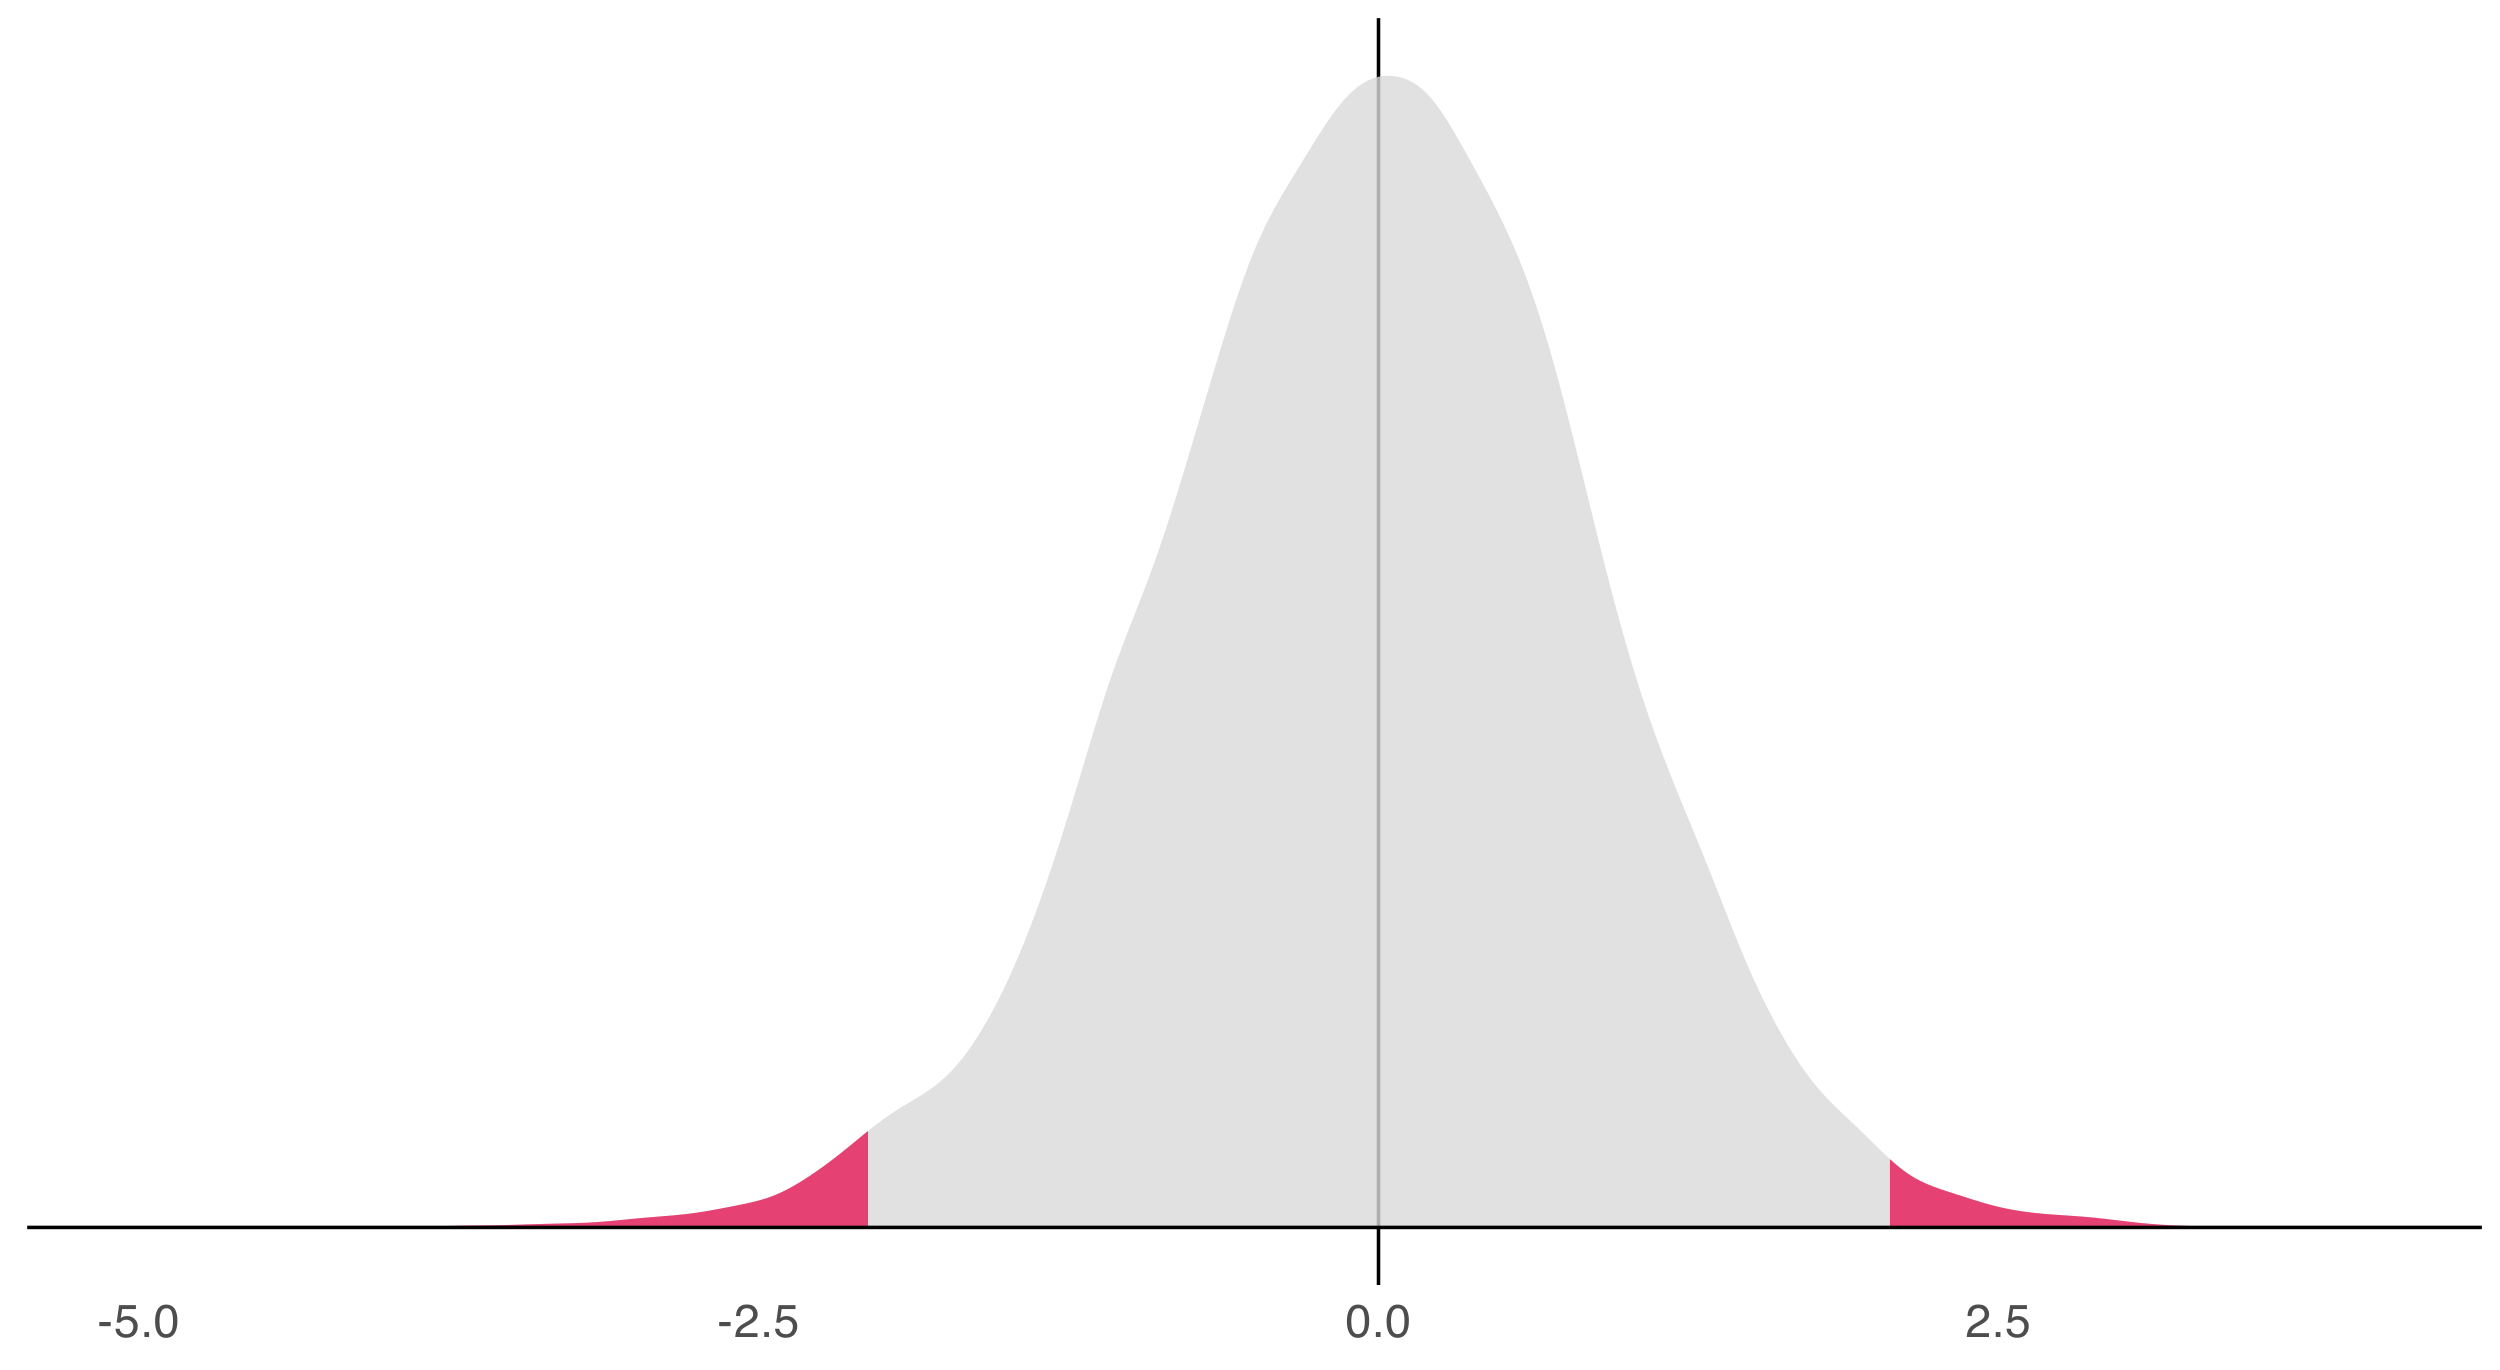
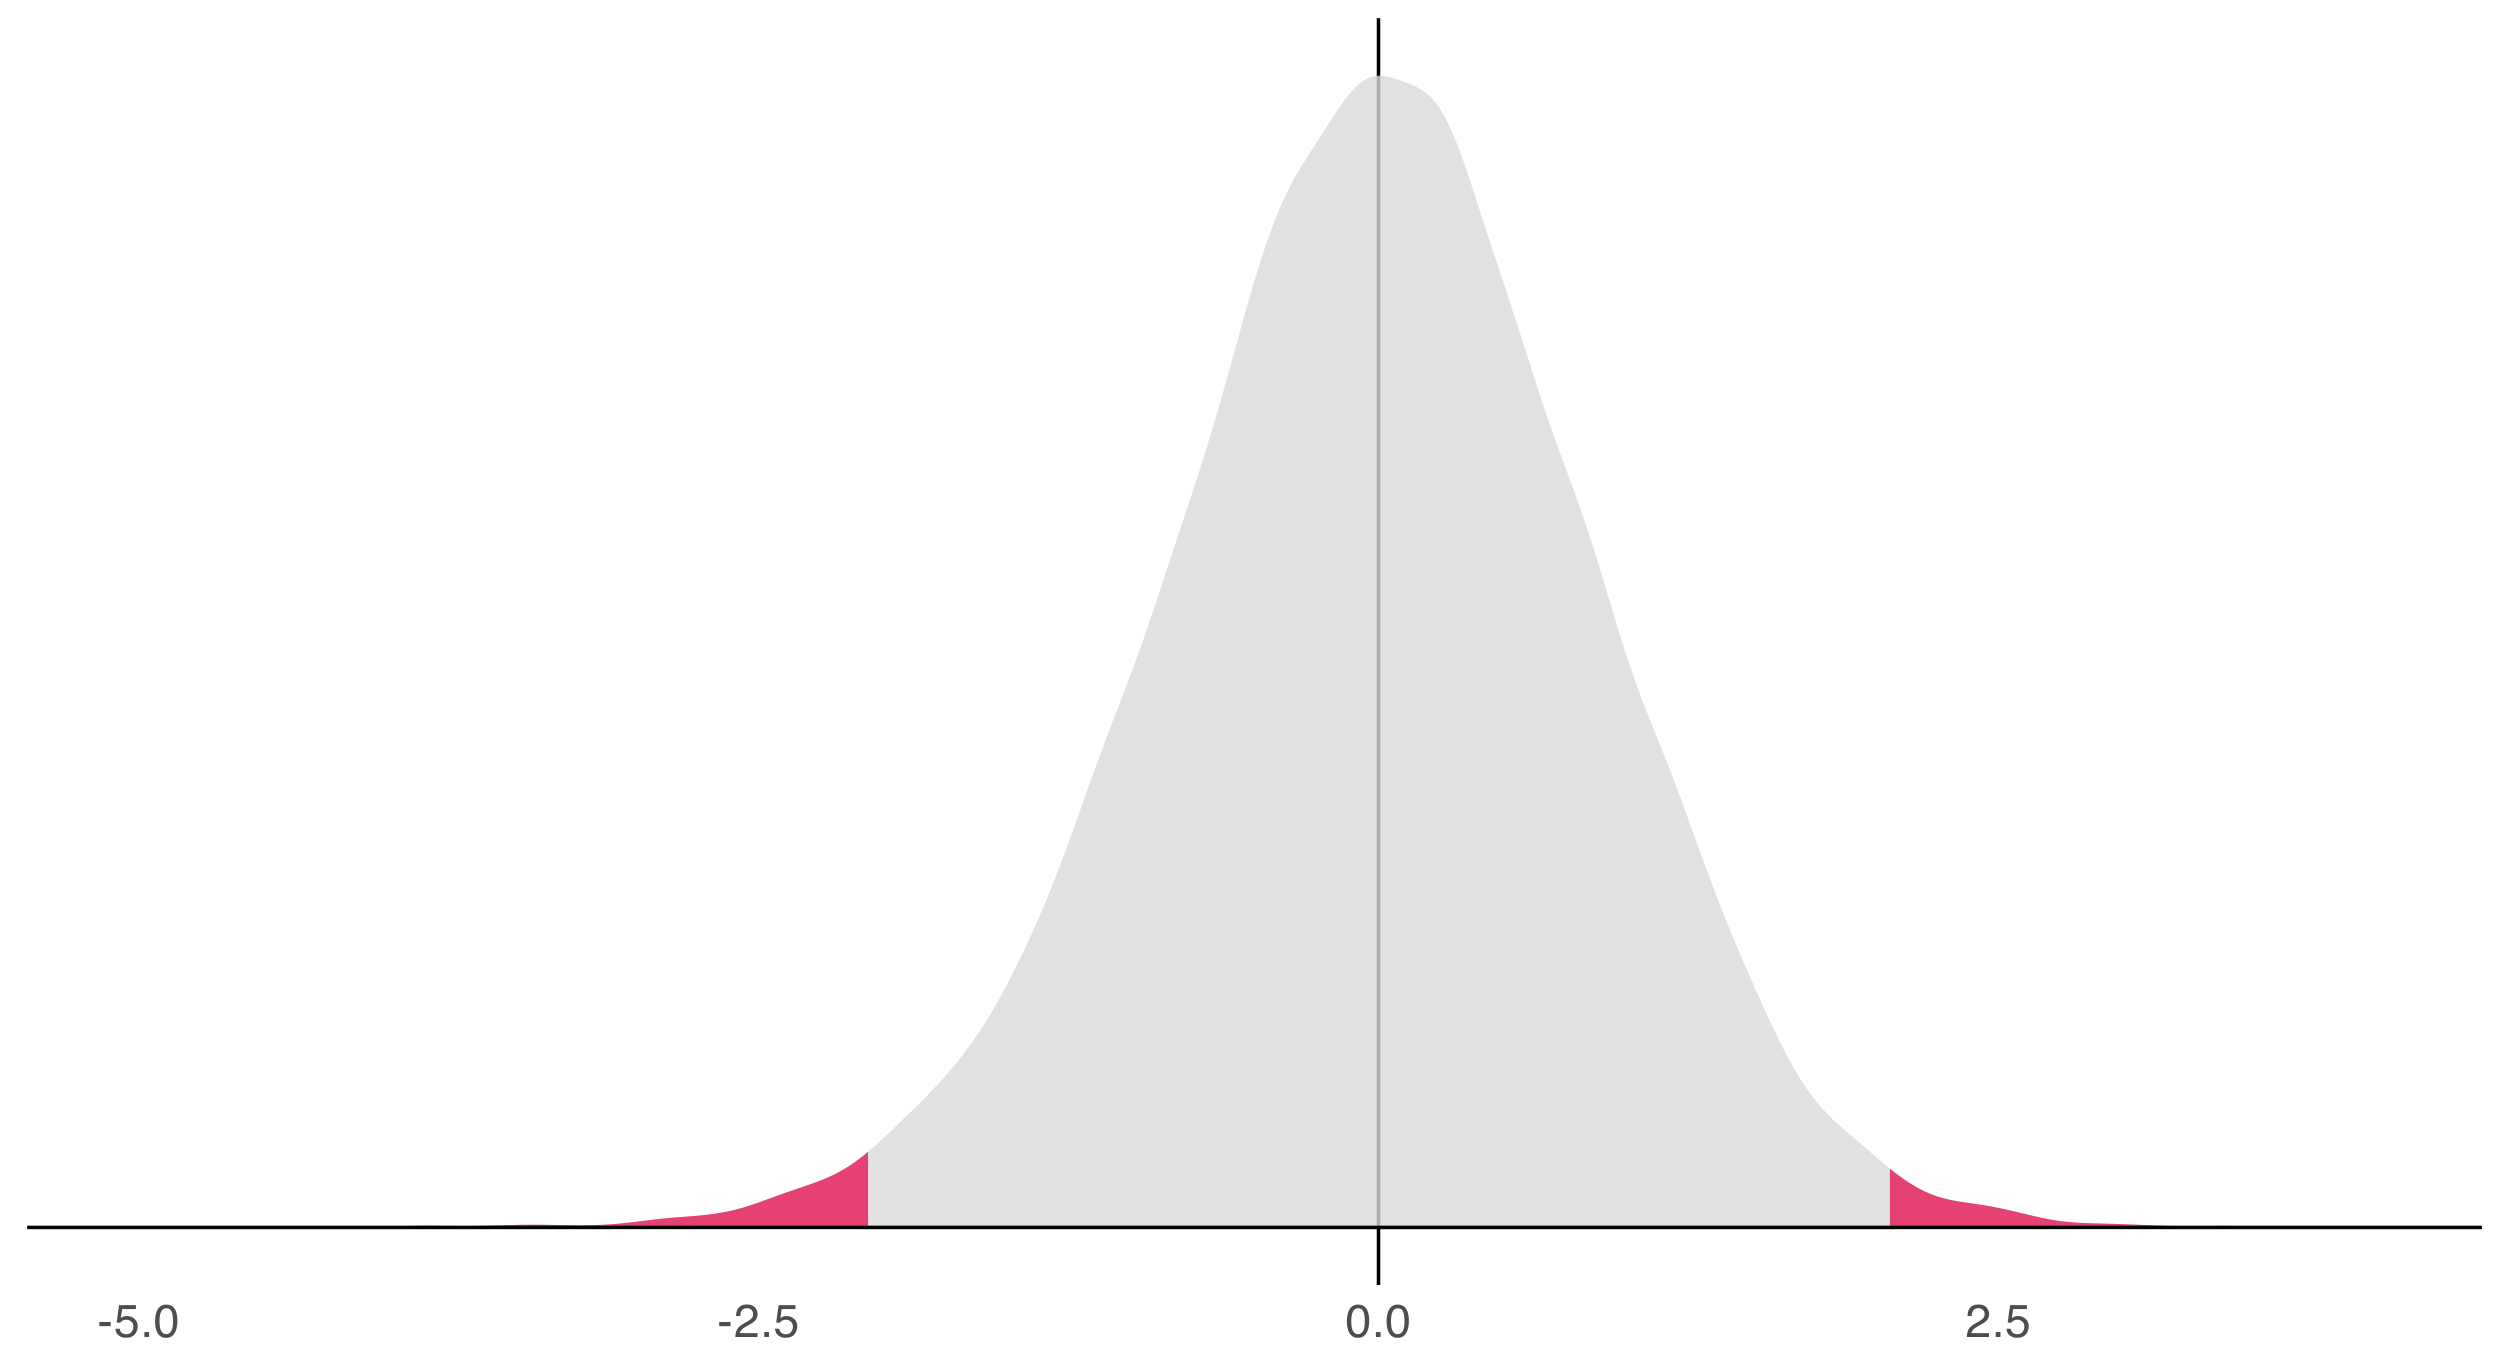
<svg xmlns="http://www.w3.org/2000/svg" xmlns:xlink="http://www.w3.org/1999/xlink" width="756" height="414" viewBox="0 0 756 414">
  <defs>
    <g>
      <g id="glyph-0-0">
        <path d="M 0.453 0 L 0.453 -10.047 L 8.422 -10.047 L 8.422 0 Z M 7.172 -1.266 L 7.172 -8.781 L 1.703 -8.781 L 1.703 -1.266 Z M 7.172 -1.266 " />
      </g>
      <g id="glyph-0-1">
        <path d="M 0.578 -4.531 L 4.016 -4.531 L 4.016 -3.266 L 0.578 -3.266 Z M 0.578 -4.531 " />
      </g>
      <g id="glyph-0-2">
        <path d="M 1.734 -2.5 C 1.816 -1.789 2.141 -1.305 2.703 -1.047 C 2.992 -0.898 3.332 -0.828 3.719 -0.828 C 4.445 -0.828 4.984 -1.062 5.328 -1.531 C 5.68 -2 5.859 -2.516 5.859 -3.078 C 5.859 -3.766 5.648 -4.289 5.234 -4.656 C 4.816 -5.031 4.316 -5.219 3.734 -5.219 C 3.316 -5.219 2.953 -5.133 2.641 -4.969 C 2.336 -4.812 2.082 -4.586 1.875 -4.297 L 0.812 -4.359 L 1.547 -9.625 L 6.641 -9.625 L 6.641 -8.438 L 2.469 -8.438 L 2.062 -5.719 C 2.289 -5.883 2.504 -6.016 2.703 -6.109 C 3.066 -6.254 3.488 -6.328 3.969 -6.328 C 4.863 -6.328 5.625 -6.035 6.25 -5.453 C 6.875 -4.879 7.188 -4.148 7.188 -3.266 C 7.188 -2.336 6.898 -1.52 6.328 -0.812 C 5.754 -0.102 4.844 0.25 3.594 0.25 C 2.801 0.25 2.098 0.023 1.484 -0.422 C 0.867 -0.867 0.523 -1.562 0.453 -2.5 Z M 1.734 -2.5 " />
      </g>
      <g id="glyph-0-3">
        <path d="M 1.203 -1.484 L 2.625 -1.484 L 2.625 0 L 1.203 0 Z M 1.203 -1.484 " />
      </g>
      <g id="glyph-0-4">
        <path d="M 3.781 -9.797 C 5.051 -9.797 5.969 -9.27 6.531 -8.219 C 6.969 -7.414 7.188 -6.312 7.188 -4.906 C 7.188 -3.57 6.988 -2.473 6.594 -1.609 C 6.02 -0.359 5.082 0.266 3.781 0.266 C 2.602 0.266 1.727 -0.242 1.156 -1.266 C 0.676 -2.117 0.438 -3.266 0.438 -4.703 C 0.438 -5.805 0.582 -6.758 0.875 -7.562 C 1.406 -9.051 2.375 -9.797 3.781 -9.797 Z M 3.781 -0.859 C 4.414 -0.859 4.922 -1.141 5.297 -1.703 C 5.672 -2.266 5.859 -3.316 5.859 -4.859 C 5.859 -5.973 5.723 -6.891 5.453 -7.609 C 5.18 -8.328 4.648 -8.688 3.859 -8.688 C 3.141 -8.688 2.609 -8.344 2.266 -7.656 C 1.93 -6.977 1.766 -5.977 1.766 -4.656 C 1.766 -3.656 1.875 -2.852 2.094 -2.25 C 2.414 -1.32 2.977 -0.859 3.781 -0.859 Z M 3.781 -0.859 " />
      </g>
      <g id="glyph-0-5">
        <path d="M 0.438 0 C 0.477 -0.844 0.648 -1.578 0.953 -2.203 C 1.266 -2.828 1.859 -3.395 2.734 -3.906 L 4.047 -4.656 C 4.629 -5 5.039 -5.289 5.281 -5.531 C 5.656 -5.914 5.844 -6.352 5.844 -6.844 C 5.844 -7.406 5.672 -7.852 5.328 -8.188 C 4.984 -8.531 4.531 -8.703 3.969 -8.703 C 3.125 -8.703 2.539 -8.379 2.219 -7.734 C 2.039 -7.391 1.941 -6.914 1.922 -6.312 L 0.672 -6.312 C 0.691 -7.164 0.852 -7.863 1.156 -8.406 C 1.688 -9.352 2.625 -9.828 3.969 -9.828 C 5.094 -9.828 5.91 -9.52 6.422 -8.906 C 6.941 -8.301 7.203 -7.629 7.203 -6.891 C 7.203 -6.109 6.926 -5.438 6.375 -4.875 C 6.062 -4.551 5.488 -4.16 4.656 -3.703 L 3.719 -3.188 C 3.281 -2.938 2.93 -2.703 2.672 -2.484 C 2.211 -2.086 1.926 -1.645 1.812 -1.156 L 7.156 -1.156 L 7.156 0 Z M 0.438 0 " />
      </g>
    </g>
    <clipPath id="clip-0">
      <path clip-rule="nonzero" d="M 416 5.48 L 418 5.48 L 418 388.59 L 416 388.59 Z M 416 5.48 " />
    </clipPath>
    <clipPath id="clip-1">
      <path clip-rule="nonzero" d="M 8.219 370 L 750.52 370 L 750.52 372 L 8.219 372 Z M 8.219 370 " />
    </clipPath>
  </defs>
  <rect x="-75.6" y="-41.4" width="907.2" height="496.8" fill="rgb(100%, 100%, 100%)" fill-opacity="1" />
  <g clip-path="url(#clip-0)">
    <path fill="none" stroke-width="1.067" stroke-linecap="butt" stroke-linejoin="round" stroke="rgb(0%, 0%, 0%)" stroke-opacity="1" stroke-miterlimit="10" d="M 416.859 388.59 L 416.859 5.48 " />
  </g>
-   <path fill-rule="nonzero" fill="rgb(85.098%, 85.098%, 85.098%)" fill-opacity="0.8" d="M 41.961 371.176 L 53.844 371.176 L 55.164 371.172 L 57.809 371.172 L 59.129 371.168 L 60.449 371.168 L 63.09 371.16 L 64.41 371.152 L 65.73 371.148 L 69.691 371.113 L 71.012 371.098 L 73.652 371.059 L 74.977 371.039 L 80.258 370.961 L 82.898 370.938 L 85.539 370.93 L 86.859 370.934 L 88.18 370.941 L 89.5 370.953 L 90.82 370.973 L 92.141 370.988 L 93.465 371.008 L 94.785 371.031 L 98.746 371.09 L 101.387 371.121 L 102.707 371.133 L 106.668 371.156 L 107.988 371.16 L 111.953 371.16 L 114.594 371.152 L 117.234 371.137 L 118.555 371.125 L 119.875 371.105 L 121.195 371.09 L 122.516 371.066 L 123.836 371.039 L 126.477 370.977 L 127.797 370.941 L 129.117 370.902 L 130.438 370.867 L 131.762 370.828 L 133.082 370.789 L 134.402 370.754 L 135.723 370.723 L 138.363 370.668 L 141.004 370.629 L 147.605 370.551 L 148.926 370.531 L 150.25 370.504 L 151.57 370.477 L 152.891 370.445 L 154.211 370.41 L 158.172 370.293 L 159.492 370.25 L 162.133 370.172 L 166.094 370.066 L 167.414 370.035 L 168.738 370.004 L 171.379 369.941 L 172.699 369.906 L 174.02 369.867 L 175.34 369.82 L 176.66 369.766 L 177.98 369.703 L 179.301 369.629 L 180.621 369.547 L 181.941 369.453 L 183.262 369.344 L 184.582 369.23 L 185.902 369.109 L 187.223 368.98 L 188.547 368.852 L 189.867 368.719 L 192.508 368.461 L 193.828 368.34 L 195.148 368.223 L 197.789 368.004 L 200.43 367.793 L 203.07 367.574 L 204.391 367.453 L 205.711 367.324 L 207.035 367.184 L 208.355 367.027 L 209.676 366.855 L 210.996 366.668 L 212.316 366.465 L 213.637 366.25 L 214.957 366.02 L 216.277 365.781 L 217.598 365.535 L 218.918 365.285 L 222.879 364.512 L 224.199 364.242 L 225.523 363.965 L 226.844 363.676 L 228.164 363.359 L 229.484 363.02 L 230.805 362.641 L 232.125 362.219 L 233.445 361.746 L 234.766 361.219 L 236.086 360.633 L 237.406 359.996 L 238.727 359.309 L 240.047 358.574 L 241.367 357.801 L 242.688 356.988 L 244.012 356.141 L 245.332 355.27 L 246.652 354.371 L 247.973 353.445 L 249.293 352.496 L 250.613 351.52 L 251.934 350.523 L 253.254 349.5 L 254.574 348.457 L 255.895 347.398 L 257.215 346.32 L 259.855 344.148 L 261.176 343.066 L 262.496 341.996 L 263.82 340.949 L 265.141 339.93 L 266.461 338.938 L 267.781 337.984 L 269.102 337.062 L 270.422 336.18 L 271.742 335.328 L 273.062 334.508 L 274.383 333.711 L 277.023 332.133 L 278.344 331.328 L 279.664 330.492 L 280.984 329.613 L 282.309 328.668 L 283.629 327.652 L 284.949 326.543 L 286.27 325.34 L 287.59 324.016 L 288.91 322.574 L 290.23 321.012 L 291.551 319.336 L 292.871 317.547 L 294.191 315.641 L 295.512 313.625 L 296.832 311.5 L 298.152 309.27 L 299.473 306.93 L 300.797 304.477 L 302.117 301.91 L 303.438 299.23 L 304.758 296.438 L 306.078 293.535 L 307.398 290.516 L 308.719 287.387 L 310.039 284.141 L 311.359 280.789 L 312.68 277.328 L 314 273.754 L 315.32 270.066 L 316.641 266.281 L 317.961 262.391 L 319.281 258.402 L 320.605 254.316 L 321.926 250.141 L 323.246 245.879 L 324.566 241.551 L 325.887 237.172 L 328.527 228.352 L 329.848 223.977 L 331.168 219.664 L 332.488 215.438 L 333.809 211.32 L 335.129 207.332 L 336.449 203.48 L 337.77 199.762 L 339.094 196.172 L 340.414 192.695 L 341.734 189.293 L 344.375 182.566 L 345.695 179.168 L 347.016 175.699 L 348.336 172.141 L 349.656 168.469 L 350.977 164.672 L 352.297 160.75 L 353.617 156.699 L 354.938 152.535 L 356.258 148.285 L 357.582 143.965 L 358.902 139.59 L 360.223 135.18 L 361.543 130.75 L 362.863 126.309 L 364.184 121.871 L 365.504 117.441 L 366.824 113.031 L 368.145 108.66 L 369.465 104.336 L 370.785 100.078 L 372.105 95.906 L 373.426 91.848 L 374.746 87.926 L 376.07 84.16 L 377.391 80.57 L 378.711 77.176 L 380.031 73.992 L 381.352 71.023 L 382.672 68.238 L 383.992 65.621 L 385.312 63.148 L 386.633 60.789 L 387.953 58.52 L 389.273 56.301 L 390.594 54.121 L 391.914 51.957 L 394.555 47.637 L 395.879 45.484 L 397.199 43.348 L 398.52 41.242 L 399.84 39.18 L 401.16 37.184 L 402.48 35.27 L 403.801 33.453 L 405.121 31.75 L 406.441 30.184 L 407.762 28.77 L 409.082 27.504 L 410.402 26.398 L 411.723 25.449 L 413.043 24.66 L 414.367 24.023 L 415.688 23.535 L 417.008 23.188 L 418.328 22.973 L 419.648 22.895 L 420.969 22.941 L 422.289 23.113 L 423.609 23.406 L 424.93 23.836 L 426.25 24.406 L 427.57 25.133 L 428.891 26.023 L 430.211 27.098 L 431.531 28.355 L 432.855 29.809 L 434.176 31.453 L 435.496 33.266 L 436.816 35.227 L 438.137 37.309 L 439.457 39.492 L 440.777 41.75 L 442.098 44.062 L 443.418 46.414 L 444.738 48.793 L 446.059 51.191 L 447.379 53.609 L 448.699 56.059 L 450.02 58.543 L 451.344 61.078 L 452.664 63.676 L 453.984 66.352 L 455.305 69.125 L 456.625 72.004 L 457.945 75.004 L 459.266 78.152 L 460.586 81.469 L 461.906 84.957 L 463.227 88.625 L 464.547 92.488 L 465.867 96.543 L 467.188 100.793 L 468.508 105.238 L 469.828 109.863 L 471.152 114.656 L 472.473 119.605 L 473.793 124.691 L 475.113 129.879 L 476.434 135.145 L 477.754 140.469 L 479.074 145.828 L 480.395 151.199 L 481.715 156.559 L 483.035 161.891 L 484.355 167.172 L 485.676 172.379 L 486.996 177.484 L 488.316 182.48 L 489.641 187.348 L 490.961 192.082 L 492.281 196.672 L 493.602 201.117 L 494.922 205.414 L 496.242 209.566 L 497.562 213.578 L 498.883 217.453 L 500.203 221.195 L 501.523 224.82 L 502.844 228.348 L 504.164 231.781 L 505.484 235.141 L 506.805 238.438 L 508.129 241.688 L 509.449 244.902 L 510.77 248.102 L 512.09 251.305 L 513.41 254.52 L 514.73 257.762 L 516.051 261.035 L 517.371 264.344 L 518.691 267.68 L 520.012 271.031 L 521.332 274.395 L 522.652 277.75 L 523.973 281.074 L 525.293 284.355 L 526.613 287.566 L 527.938 290.695 L 529.258 293.734 L 530.578 296.676 L 531.898 299.52 L 533.219 302.266 L 534.539 304.918 L 535.859 307.48 L 537.18 309.957 L 538.5 312.344 L 539.82 314.645 L 541.141 316.859 L 542.461 318.992 L 543.781 321.031 L 545.102 322.977 L 546.426 324.824 L 547.746 326.574 L 549.066 328.227 L 550.387 329.789 L 551.707 331.266 L 553.027 332.656 L 554.348 333.996 L 555.668 335.285 L 556.988 336.551 L 558.309 337.801 L 559.629 339.043 L 560.949 340.297 L 562.27 341.562 L 563.59 342.844 L 564.914 344.141 L 566.234 345.449 L 567.555 346.754 L 568.875 348.047 L 570.195 349.309 L 571.516 350.535 L 572.836 351.707 L 574.156 352.812 L 575.477 353.844 L 576.797 354.797 L 578.117 355.66 L 579.438 356.438 L 580.758 357.133 L 582.078 357.762 L 583.402 358.332 L 584.723 358.852 L 586.043 359.336 L 587.363 359.789 L 588.684 360.23 L 591.324 361.082 L 595.285 362.348 L 596.605 362.766 L 597.926 363.176 L 599.246 363.574 L 600.566 363.957 L 601.887 364.324 L 603.211 364.668 L 604.531 364.992 L 605.852 365.289 L 607.172 365.562 L 608.492 365.812 L 609.812 366.043 L 611.133 366.25 L 612.453 366.441 L 613.773 366.613 L 615.094 366.766 L 616.414 366.906 L 617.734 367.031 L 619.055 367.145 L 620.375 367.25 L 621.699 367.348 L 624.34 367.527 L 625.66 367.613 L 626.98 367.703 L 628.301 367.801 L 629.621 367.902 L 630.941 368.012 L 632.262 368.133 L 633.582 368.262 L 634.902 368.398 L 636.223 368.547 L 637.543 368.699 L 638.863 368.855 L 640.188 369.012 L 644.148 369.48 L 645.469 369.625 L 646.789 369.766 L 648.109 369.895 L 649.43 370.02 L 650.75 370.133 L 652.07 370.234 L 653.391 370.332 L 654.711 370.414 L 656.031 370.492 L 657.352 370.559 L 658.672 370.617 L 659.996 370.668 L 661.316 370.715 L 662.637 370.758 L 663.957 370.797 L 667.918 370.902 L 670.559 370.965 L 674.52 371.047 L 675.84 371.066 L 677.16 371.09 L 678.484 371.105 L 679.805 371.121 L 682.445 371.145 L 685.086 371.16 L 687.727 371.168 L 689.047 371.168 L 690.367 371.172 L 693.008 371.172 L 694.328 371.176 L 716.781 371.176 Z M 41.961 371.176 " />
-   <path fill-rule="nonzero" fill="rgb(90.196%, 25.49%, 45.098%)" fill-opacity="1" d="M 41.961 371.176 L 53.844 371.176 L 55.164 371.172 L 57.809 371.172 L 59.129 371.168 L 60.449 371.168 L 63.09 371.16 L 64.41 371.152 L 65.73 371.148 L 69.691 371.113 L 71.012 371.098 L 73.652 371.059 L 74.977 371.039 L 80.258 370.961 L 82.898 370.938 L 85.539 370.93 L 86.859 370.934 L 88.18 370.941 L 89.5 370.953 L 90.82 370.973 L 92.141 370.988 L 93.465 371.008 L 94.785 371.031 L 98.746 371.09 L 101.387 371.121 L 102.707 371.133 L 106.668 371.156 L 107.988 371.16 L 111.953 371.16 L 114.594 371.152 L 117.234 371.137 L 118.555 371.125 L 119.875 371.105 L 121.195 371.09 L 122.516 371.066 L 123.836 371.039 L 126.477 370.977 L 127.797 370.941 L 129.117 370.902 L 130.438 370.867 L 131.762 370.828 L 133.082 370.789 L 134.402 370.754 L 135.723 370.723 L 138.363 370.668 L 141.004 370.629 L 147.605 370.551 L 148.926 370.531 L 150.25 370.504 L 151.57 370.477 L 152.891 370.445 L 154.211 370.41 L 158.172 370.293 L 159.492 370.25 L 162.133 370.172 L 166.094 370.066 L 167.414 370.035 L 168.738 370.004 L 171.379 369.941 L 172.699 369.906 L 174.02 369.867 L 175.34 369.82 L 176.66 369.766 L 177.98 369.703 L 179.301 369.629 L 180.621 369.547 L 181.941 369.453 L 183.262 369.344 L 184.582 369.23 L 185.902 369.109 L 187.223 368.98 L 188.547 368.852 L 189.867 368.719 L 192.508 368.461 L 193.828 368.34 L 195.148 368.223 L 197.789 368.004 L 200.43 367.793 L 203.07 367.574 L 204.391 367.453 L 205.711 367.324 L 207.035 367.184 L 208.355 367.027 L 209.676 366.855 L 210.996 366.668 L 212.316 366.465 L 213.637 366.25 L 214.957 366.02 L 216.277 365.781 L 217.598 365.535 L 218.918 365.285 L 222.879 364.512 L 224.199 364.242 L 225.523 363.965 L 226.844 363.676 L 228.164 363.359 L 229.484 363.02 L 230.805 362.641 L 232.125 362.219 L 233.445 361.746 L 234.766 361.219 L 236.086 360.633 L 237.406 359.996 L 238.727 359.309 L 240.047 358.574 L 241.367 357.801 L 242.688 356.988 L 244.012 356.141 L 245.332 355.27 L 246.652 354.371 L 247.973 353.445 L 249.293 352.496 L 250.613 351.52 L 251.934 350.523 L 253.254 349.5 L 254.574 348.457 L 255.895 347.398 L 257.215 346.32 L 259.855 344.148 L 261.176 343.066 L 262.496 341.996 L 262.496 371.176 Z M 41.961 371.176 " />
-   <path fill-rule="nonzero" fill="rgb(90.196%, 25.49%, 45.098%)" fill-opacity="1" d="M 571.516 350.535 L 572.836 351.707 L 574.156 352.812 L 575.477 353.844 L 576.797 354.797 L 578.117 355.66 L 579.438 356.438 L 580.758 357.133 L 582.078 357.762 L 583.402 358.332 L 584.723 358.852 L 586.043 359.336 L 587.363 359.789 L 588.684 360.23 L 591.324 361.082 L 595.285 362.348 L 596.605 362.766 L 597.926 363.176 L 599.246 363.574 L 600.566 363.957 L 601.887 364.324 L 603.211 364.668 L 604.531 364.992 L 605.852 365.289 L 607.172 365.562 L 608.492 365.812 L 609.812 366.043 L 611.133 366.25 L 612.453 366.441 L 613.773 366.613 L 615.094 366.766 L 616.414 366.906 L 617.734 367.031 L 619.055 367.145 L 620.375 367.25 L 621.699 367.348 L 624.34 367.527 L 625.66 367.613 L 626.98 367.703 L 628.301 367.801 L 629.621 367.902 L 630.941 368.012 L 632.262 368.133 L 633.582 368.262 L 634.902 368.398 L 636.223 368.547 L 637.543 368.699 L 638.863 368.855 L 640.188 369.012 L 644.148 369.48 L 645.469 369.625 L 646.789 369.766 L 648.109 369.895 L 649.43 370.02 L 650.75 370.133 L 652.07 370.234 L 653.391 370.332 L 654.711 370.414 L 656.031 370.492 L 657.352 370.559 L 658.672 370.617 L 659.996 370.668 L 661.316 370.715 L 662.637 370.758 L 663.957 370.797 L 667.918 370.902 L 670.559 370.965 L 674.52 371.047 L 675.84 371.066 L 677.16 371.09 L 678.484 371.105 L 679.805 371.121 L 682.445 371.145 L 685.086 371.16 L 687.727 371.168 L 689.047 371.168 L 690.367 371.172 L 693.008 371.172 L 694.328 371.176 L 716.781 371.176 L 571.516 371.176 Z M 571.516 350.535 " />
+   <path fill-rule="nonzero" fill="rgb(85.098%, 85.098%, 85.098%)" fill-opacity="0.8" d="M 41.961 371.176 L 94.785 371.176 L 96.105 371.172 L 98.746 371.172 L 100.066 371.168 L 101.387 371.168 L 102.707 371.164 L 104.027 371.156 L 105.348 371.152 L 107.988 371.129 L 110.629 371.09 L 111.953 371.062 L 114.594 371 L 115.914 370.961 L 121.195 370.789 L 122.516 370.75 L 123.836 370.719 L 125.156 370.691 L 126.477 370.672 L 127.797 370.66 L 129.117 370.66 L 130.438 370.664 L 131.762 370.672 L 135.723 370.719 L 138.363 370.742 L 139.684 370.746 L 141.004 370.746 L 142.324 370.738 L 143.645 370.723 L 144.965 370.699 L 146.285 370.672 L 147.605 370.641 L 148.926 370.605 L 150.25 370.566 L 152.891 370.488 L 155.531 370.418 L 156.852 370.391 L 158.172 370.371 L 159.492 370.355 L 160.812 370.348 L 162.133 370.352 L 163.453 370.359 L 166.094 370.398 L 167.414 370.422 L 168.738 370.445 L 170.059 370.473 L 172.699 370.512 L 174.02 370.523 L 175.34 370.527 L 176.66 370.52 L 177.98 370.504 L 179.301 370.477 L 180.621 370.434 L 181.941 370.383 L 183.262 370.312 L 184.582 370.23 L 185.902 370.133 L 187.223 370.02 L 188.547 369.891 L 189.867 369.746 L 191.188 369.594 L 192.508 369.434 L 195.148 369.105 L 196.469 368.945 L 197.789 368.789 L 199.109 368.641 L 200.43 368.5 L 201.75 368.375 L 203.07 368.254 L 204.391 368.145 L 205.711 368.039 L 207.035 367.938 L 208.355 367.836 L 209.676 367.727 L 210.996 367.613 L 212.316 367.488 L 213.637 367.348 L 214.957 367.188 L 216.277 367.008 L 217.598 366.801 L 218.918 366.57 L 220.238 366.305 L 221.559 366.012 L 222.879 365.684 L 224.199 365.324 L 225.523 364.938 L 226.844 364.516 L 228.164 364.074 L 229.484 363.613 L 230.805 363.133 L 234.766 361.68 L 236.086 361.203 L 237.406 360.738 L 238.727 360.277 L 241.367 359.379 L 242.688 358.938 L 244.012 358.484 L 245.332 358.023 L 246.652 357.543 L 247.973 357.039 L 249.293 356.504 L 250.613 355.93 L 251.934 355.312 L 253.254 354.645 L 254.574 353.922 L 255.895 353.145 L 257.215 352.305 L 258.535 351.398 L 259.855 350.43 L 261.176 349.402 L 262.496 348.32 L 263.82 347.188 L 265.141 346.016 L 266.461 344.809 L 267.781 343.578 L 269.102 342.328 L 270.422 341.066 L 271.742 339.797 L 273.062 338.523 L 274.383 337.242 L 275.703 335.957 L 277.023 334.66 L 278.344 333.344 L 279.664 332.012 L 280.984 330.656 L 282.309 329.27 L 283.629 327.852 L 284.949 326.398 L 286.27 324.902 L 287.59 323.367 L 288.91 321.785 L 290.23 320.148 L 291.551 318.457 L 292.871 316.703 L 294.191 314.879 L 295.512 312.977 L 296.832 310.992 L 298.152 308.922 L 299.473 306.758 L 300.797 304.508 L 302.117 302.176 L 303.438 299.762 L 304.758 297.27 L 306.078 294.707 L 307.398 292.074 L 308.719 289.375 L 310.039 286.609 L 311.359 283.773 L 312.68 280.859 L 314 277.867 L 315.32 274.793 L 316.641 271.633 L 317.961 268.379 L 319.281 265.035 L 320.605 261.598 L 321.926 258.078 L 323.246 254.48 L 324.566 250.824 L 325.887 247.125 L 327.207 243.402 L 328.527 239.688 L 329.848 235.992 L 331.168 232.332 L 332.488 228.723 L 333.809 225.164 L 335.129 221.66 L 336.449 218.195 L 337.77 214.758 L 339.094 211.332 L 340.414 207.887 L 341.734 204.402 L 343.055 200.859 L 344.375 197.242 L 345.695 193.547 L 347.016 189.766 L 348.336 185.91 L 349.656 181.988 L 350.977 178.012 L 352.297 174.008 L 353.617 169.984 L 354.938 165.969 L 356.258 161.957 L 357.582 157.961 L 358.902 153.961 L 360.223 149.953 L 361.543 145.918 L 362.863 141.828 L 364.184 137.672 L 365.504 133.422 L 366.824 129.059 L 368.145 124.586 L 369.465 120.012 L 370.785 115.348 L 372.105 110.617 L 374.746 101.078 L 376.07 96.336 L 377.391 91.664 L 378.711 87.098 L 380.031 82.684 L 381.352 78.461 L 382.672 74.449 L 383.992 70.672 L 385.312 67.137 L 386.633 63.855 L 387.953 60.824 L 389.273 58.023 L 390.594 55.441 L 391.914 53.043 L 393.234 50.793 L 394.555 48.652 L 395.879 46.578 L 397.199 44.531 L 398.52 42.488 L 399.84 40.441 L 401.16 38.391 L 402.48 36.344 L 403.801 34.324 L 405.121 32.359 L 406.441 30.488 L 407.762 28.766 L 409.082 27.23 L 410.402 25.902 L 411.723 24.812 L 413.043 23.969 L 414.367 23.379 L 415.688 23.027 L 417.008 22.895 L 418.328 22.949 L 419.648 23.16 L 420.969 23.488 L 422.289 23.895 L 423.609 24.344 L 424.93 24.828 L 426.25 25.352 L 427.57 25.93 L 428.891 26.598 L 430.211 27.391 L 431.531 28.371 L 432.855 29.582 L 434.176 31.086 L 435.496 32.957 L 436.816 35.188 L 438.137 37.781 L 439.457 40.723 L 440.777 43.992 L 442.098 47.535 L 443.418 51.305 L 444.738 55.238 L 446.059 59.281 L 447.379 63.375 L 448.699 67.473 L 450.02 71.543 L 451.344 75.578 L 452.664 79.574 L 453.984 83.547 L 455.305 87.516 L 456.625 91.5 L 457.945 95.516 L 459.266 99.57 L 460.586 103.668 L 461.906 107.797 L 463.227 111.934 L 464.547 116.043 L 465.867 120.094 L 467.188 124.066 L 468.508 127.938 L 469.828 131.703 L 471.152 135.375 L 472.473 138.969 L 475.113 146.07 L 476.434 149.672 L 477.754 153.367 L 479.074 157.188 L 480.395 161.148 L 481.715 165.254 L 483.035 169.484 L 484.355 173.82 L 485.676 178.223 L 486.996 182.648 L 488.316 187.043 L 489.641 191.352 L 490.961 195.535 L 492.281 199.57 L 493.602 203.441 L 494.922 207.156 L 496.242 210.727 L 497.562 214.172 L 498.883 217.523 L 500.203 220.82 L 501.523 224.094 L 502.844 227.387 L 504.164 230.73 L 505.484 234.133 L 506.805 237.605 L 508.129 241.145 L 509.449 244.738 L 510.77 248.375 L 512.09 252.031 L 513.41 255.691 L 514.73 259.332 L 516.051 262.93 L 517.371 266.469 L 518.691 269.945 L 520.012 273.355 L 521.332 276.695 L 522.652 279.969 L 523.973 283.18 L 525.293 286.34 L 526.613 289.449 L 527.938 292.523 L 529.258 295.559 L 530.578 298.555 L 531.898 301.52 L 533.219 304.449 L 534.539 307.328 L 535.859 310.152 L 537.18 312.91 L 538.5 315.586 L 539.82 318.172 L 541.141 320.652 L 542.461 323.02 L 543.781 325.254 L 545.102 327.348 L 546.426 329.312 L 547.746 331.145 L 549.066 332.852 L 550.387 334.438 L 551.707 335.914 L 553.027 337.289 L 554.348 338.586 L 555.668 339.812 L 556.988 340.992 L 558.309 342.137 L 559.629 343.266 L 560.949 344.391 L 562.27 345.52 L 563.59 346.652 L 564.914 347.793 L 566.234 348.941 L 567.555 350.082 L 568.875 351.215 L 570.195 352.328 L 571.516 353.41 L 572.836 354.457 L 574.156 355.457 L 575.477 356.41 L 576.797 357.309 L 578.117 358.148 L 579.438 358.93 L 580.758 359.648 L 582.078 360.301 L 583.402 360.891 L 584.723 361.41 L 586.043 361.863 L 587.363 362.258 L 588.684 362.602 L 590.004 362.895 L 591.324 363.148 L 592.645 363.375 L 593.965 363.578 L 595.285 363.77 L 596.605 363.953 L 597.926 364.145 L 599.246 364.348 L 600.566 364.562 L 601.887 364.793 L 603.211 365.043 L 604.531 365.309 L 605.852 365.59 L 607.172 365.883 L 608.492 366.188 L 609.812 366.5 L 613.773 367.449 L 615.094 367.758 L 616.414 368.055 L 617.734 368.336 L 619.055 368.598 L 620.375 368.836 L 621.699 369.051 L 623.02 369.242 L 624.34 369.402 L 625.66 369.535 L 626.98 369.645 L 628.301 369.734 L 629.621 369.805 L 630.941 369.859 L 632.262 369.906 L 634.902 369.984 L 636.223 370.016 L 637.543 370.051 L 638.863 370.09 L 640.188 370.129 L 641.508 370.172 L 644.148 370.266 L 645.469 370.316 L 650.75 370.535 L 653.391 370.637 L 654.711 370.68 L 656.031 370.719 L 657.352 370.75 L 658.672 370.777 L 659.996 370.793 L 661.316 370.801 L 662.637 370.801 L 663.957 370.797 L 666.598 370.773 L 669.238 370.742 L 671.879 370.727 L 673.199 370.727 L 674.52 370.73 L 675.84 370.742 L 677.16 370.758 L 678.484 370.781 L 679.805 370.809 L 681.125 370.84 L 686.406 370.98 L 687.727 371.012 L 690.367 371.066 L 691.688 371.09 L 693.008 371.109 L 694.328 371.125 L 695.648 371.137 L 696.973 371.148 L 698.293 371.156 L 703.574 371.172 L 706.215 371.172 L 707.535 371.176 L 716.781 371.176 Z M 41.961 371.176 " />
+   <path fill-rule="nonzero" fill="rgb(90.196%, 25.49%, 45.098%)" fill-opacity="1" d="M 41.961 371.176 L 94.785 371.176 L 96.105 371.172 L 98.746 371.172 L 100.066 371.168 L 101.387 371.168 L 102.707 371.164 L 104.027 371.156 L 105.348 371.152 L 107.988 371.129 L 110.629 371.09 L 111.953 371.062 L 114.594 371 L 115.914 370.961 L 121.195 370.789 L 122.516 370.75 L 123.836 370.719 L 125.156 370.691 L 126.477 370.672 L 127.797 370.66 L 129.117 370.66 L 130.438 370.664 L 131.762 370.672 L 135.723 370.719 L 138.363 370.742 L 139.684 370.746 L 141.004 370.746 L 142.324 370.738 L 143.645 370.723 L 144.965 370.699 L 146.285 370.672 L 147.605 370.641 L 148.926 370.605 L 150.25 370.566 L 152.891 370.488 L 155.531 370.418 L 156.852 370.391 L 158.172 370.371 L 159.492 370.355 L 160.812 370.348 L 162.133 370.352 L 163.453 370.359 L 166.094 370.398 L 167.414 370.422 L 168.738 370.445 L 170.059 370.473 L 172.699 370.512 L 174.02 370.523 L 175.34 370.527 L 176.66 370.52 L 177.98 370.504 L 179.301 370.477 L 180.621 370.434 L 181.941 370.383 L 183.262 370.312 L 184.582 370.23 L 185.902 370.133 L 187.223 370.02 L 188.547 369.891 L 189.867 369.746 L 191.188 369.594 L 192.508 369.434 L 195.148 369.105 L 196.469 368.945 L 197.789 368.789 L 199.109 368.641 L 200.43 368.5 L 201.75 368.375 L 203.07 368.254 L 204.391 368.145 L 205.711 368.039 L 207.035 367.938 L 208.355 367.836 L 209.676 367.727 L 210.996 367.613 L 212.316 367.488 L 213.637 367.348 L 214.957 367.188 L 216.277 367.008 L 217.598 366.801 L 218.918 366.57 L 220.238 366.305 L 221.559 366.012 L 222.879 365.684 L 224.199 365.324 L 225.523 364.938 L 226.844 364.516 L 228.164 364.074 L 229.484 363.613 L 230.805 363.133 L 234.766 361.68 L 236.086 361.203 L 237.406 360.738 L 238.727 360.277 L 241.367 359.379 L 242.688 358.938 L 244.012 358.484 L 245.332 358.023 L 246.652 357.543 L 247.973 357.039 L 249.293 356.504 L 250.613 355.93 L 251.934 355.312 L 253.254 354.645 L 254.574 353.922 L 255.895 353.145 L 257.215 352.305 L 258.535 351.398 L 259.855 350.43 L 261.176 349.402 L 262.496 348.32 L 262.496 371.176 Z M 41.961 371.176 " />
+   <path fill-rule="nonzero" fill="rgb(90.196%, 25.49%, 45.098%)" fill-opacity="1" d="M 571.516 353.41 L 572.836 354.457 L 574.156 355.457 L 575.477 356.41 L 576.797 357.309 L 578.117 358.148 L 579.438 358.93 L 580.758 359.648 L 582.078 360.301 L 583.402 360.891 L 584.723 361.41 L 586.043 361.863 L 587.363 362.258 L 588.684 362.602 L 590.004 362.895 L 591.324 363.148 L 592.645 363.375 L 593.965 363.578 L 595.285 363.77 L 596.605 363.953 L 597.926 364.145 L 599.246 364.348 L 600.566 364.562 L 601.887 364.793 L 603.211 365.043 L 604.531 365.309 L 605.852 365.59 L 607.172 365.883 L 608.492 366.188 L 609.812 366.5 L 613.773 367.449 L 615.094 367.758 L 616.414 368.055 L 617.734 368.336 L 619.055 368.598 L 620.375 368.836 L 621.699 369.051 L 623.02 369.242 L 624.34 369.402 L 625.66 369.535 L 626.98 369.645 L 628.301 369.734 L 629.621 369.805 L 630.941 369.859 L 632.262 369.906 L 634.902 369.984 L 636.223 370.016 L 637.543 370.051 L 638.863 370.09 L 640.188 370.129 L 641.508 370.172 L 644.148 370.266 L 645.469 370.316 L 650.75 370.535 L 653.391 370.637 L 654.711 370.68 L 656.031 370.719 L 657.352 370.75 L 658.672 370.777 L 659.996 370.793 L 661.316 370.801 L 662.637 370.801 L 663.957 370.797 L 666.598 370.773 L 669.238 370.742 L 671.879 370.727 L 673.199 370.727 L 674.52 370.73 L 675.84 370.742 L 677.16 370.758 L 678.484 370.781 L 679.805 370.809 L 681.125 370.84 L 686.406 370.98 L 687.727 371.012 L 690.367 371.066 L 691.688 371.09 L 693.008 371.109 L 694.328 371.125 L 695.648 371.137 L 696.973 371.148 L 698.293 371.156 L 703.574 371.172 L 706.215 371.172 L 707.535 371.176 L 716.781 371.176 L 571.516 371.176 Z M 571.516 353.41 " />
  <g clip-path="url(#clip-1)">
    <path fill="none" stroke-width="1.067" stroke-linecap="butt" stroke-linejoin="round" stroke="rgb(0%, 0%, 0%)" stroke-opacity="1" stroke-miterlimit="10" d="M 8.219 371.176 L 750.52 371.176 " />
  </g>
  <g fill="rgb(30.196%, 30.196%, 30.196%)" fill-opacity="1">
    <use xlink:href="#glyph-0-1" x="29.461" y="404.3" />
    <use xlink:href="#glyph-0-2" x="34.461" y="404.3" />
    <use xlink:href="#glyph-0-3" x="42.461" y="404.3" />
    <use xlink:href="#glyph-0-4" x="46.461" y="404.3" />
  </g>
  <g fill="rgb(30.196%, 30.196%, 30.196%)" fill-opacity="1">
    <use xlink:href="#glyph-0-1" x="216.91" y="404.3" />
    <use xlink:href="#glyph-0-5" x="221.91" y="404.3" />
    <use xlink:href="#glyph-0-3" x="229.91" y="404.3" />
    <use xlink:href="#glyph-0-2" x="233.91" y="404.3" />
  </g>
  <g fill="rgb(30.196%, 30.196%, 30.196%)" fill-opacity="1">
    <use xlink:href="#glyph-0-4" x="406.859" y="404.3" />
    <use xlink:href="#glyph-0-3" x="414.859" y="404.3" />
    <use xlink:href="#glyph-0-4" x="418.859" y="404.3" />
  </g>
  <g fill="rgb(30.196%, 30.196%, 30.196%)" fill-opacity="1">
    <use xlink:href="#glyph-0-5" x="594.309" y="404.3" />
    <use xlink:href="#glyph-0-3" x="602.309" y="404.3" />
    <use xlink:href="#glyph-0-2" x="606.309" y="404.3" />
  </g>
</svg>
